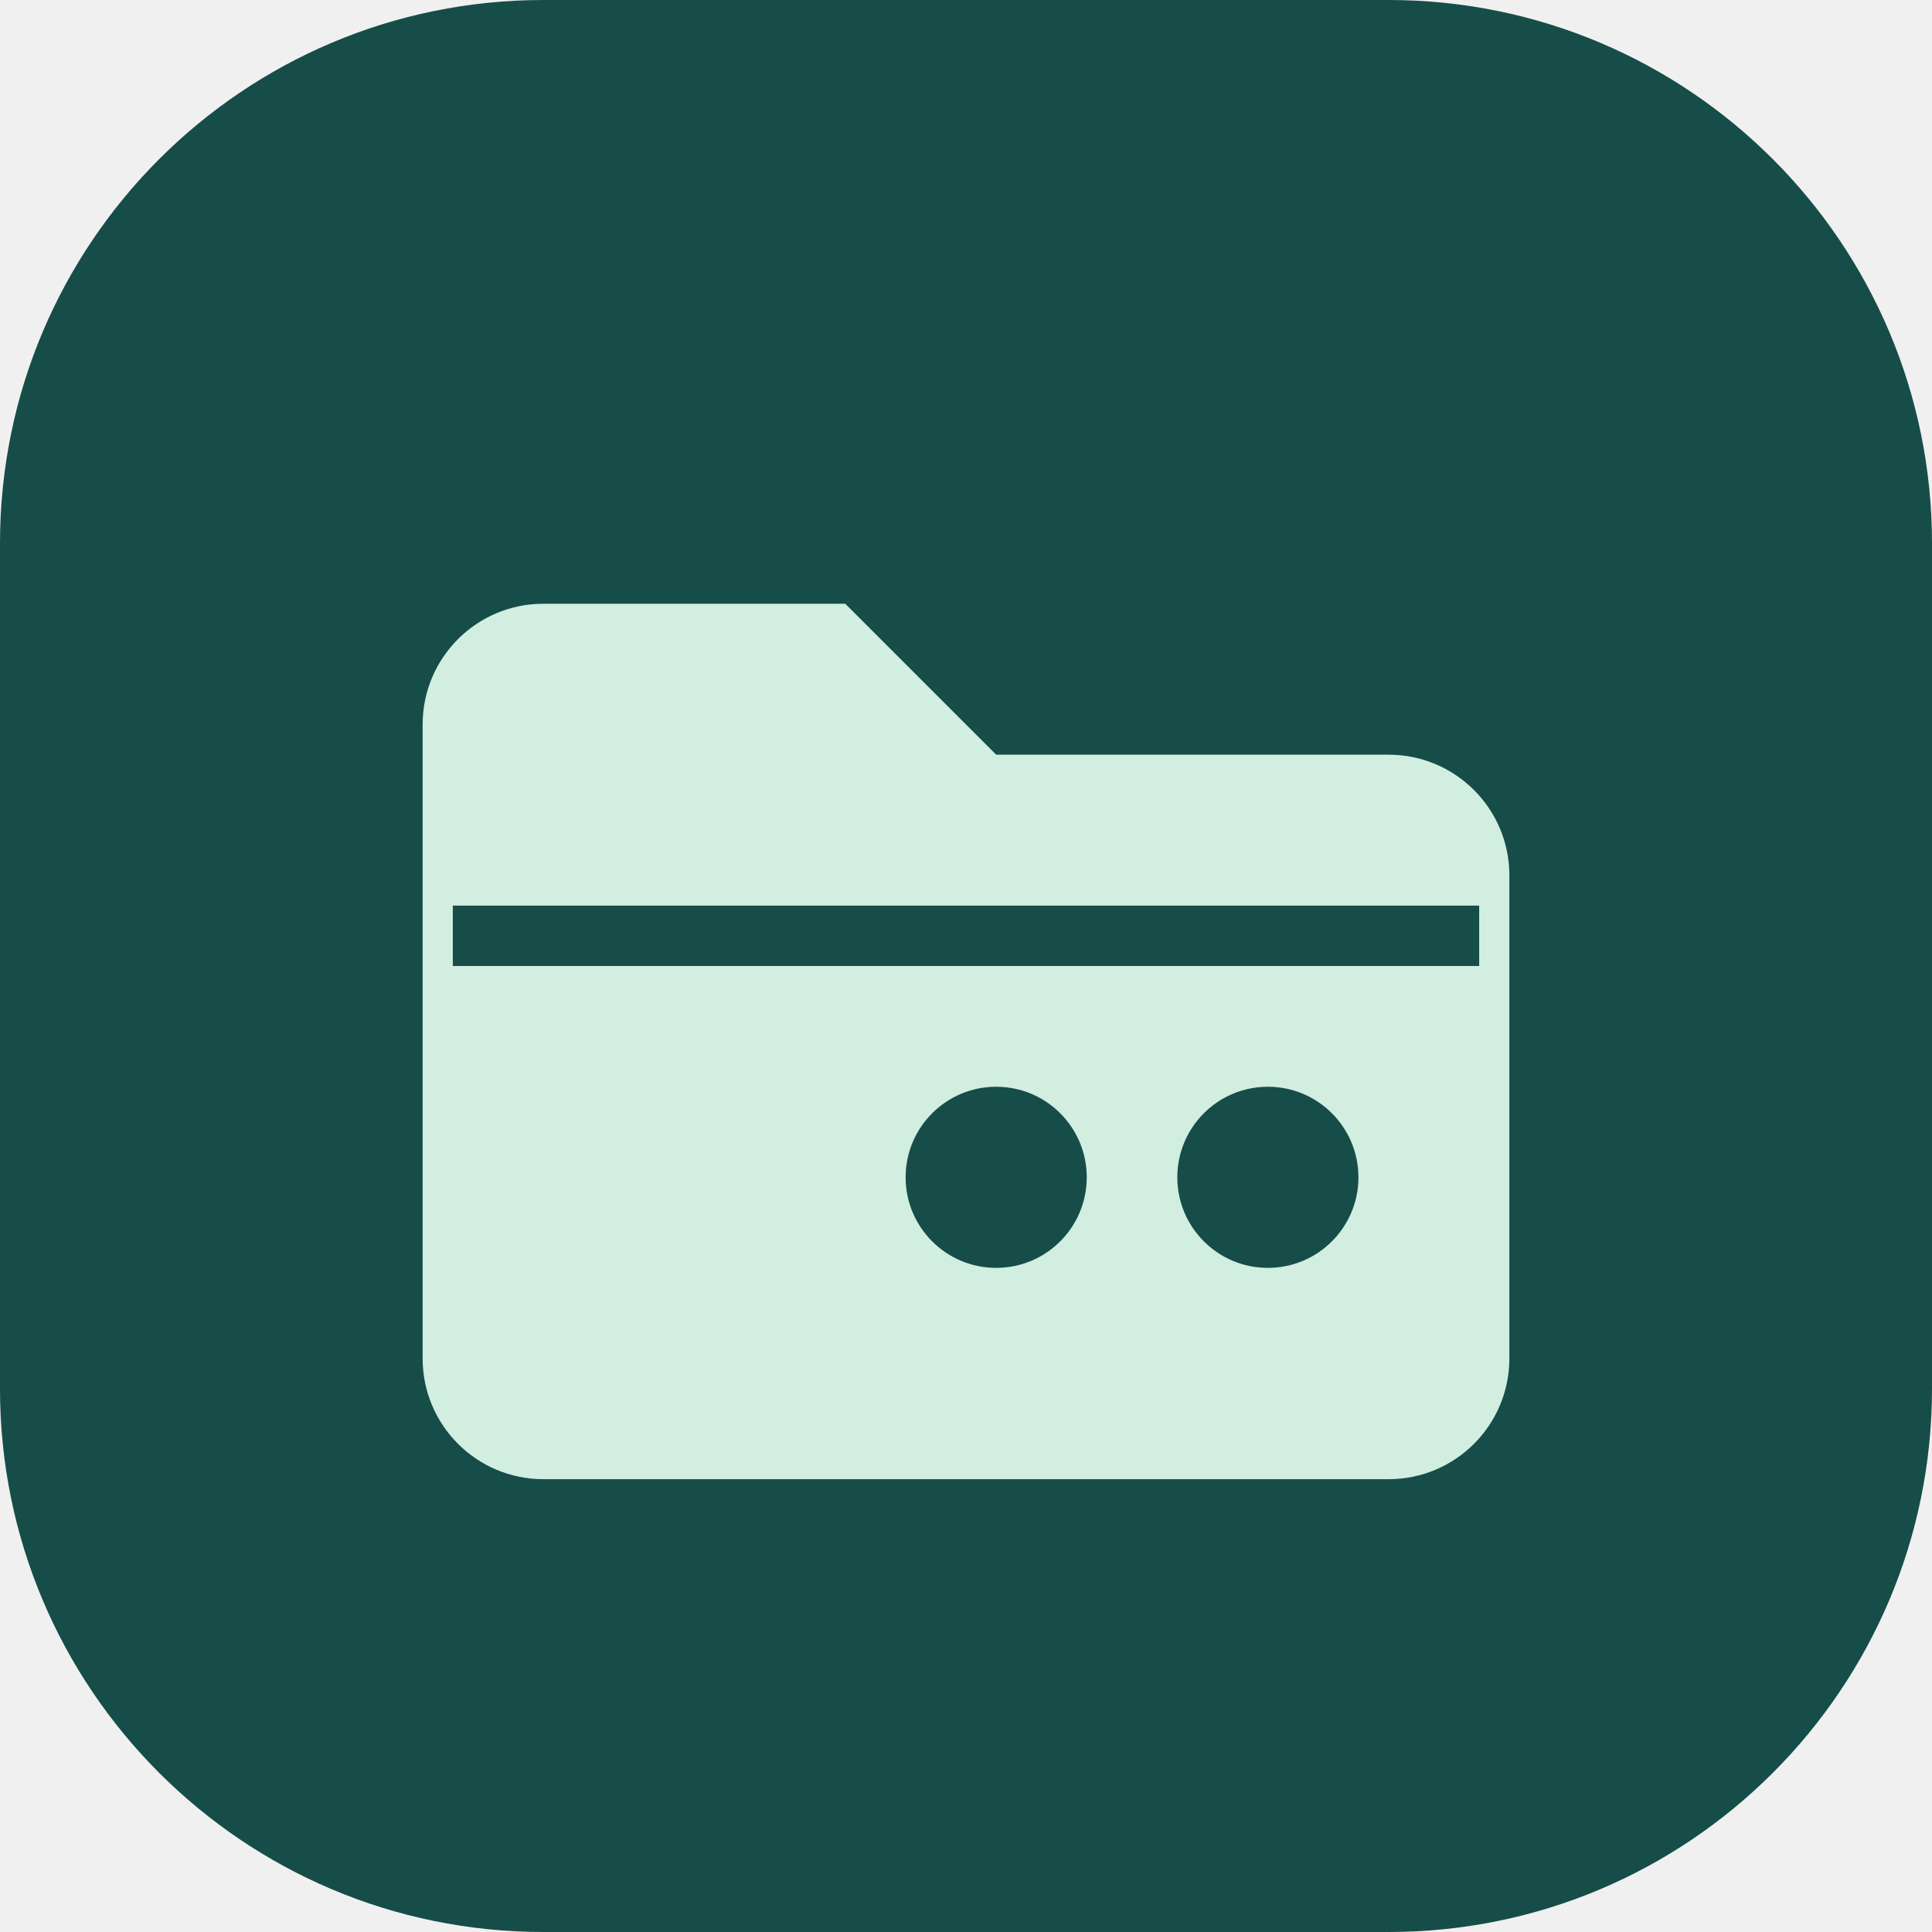
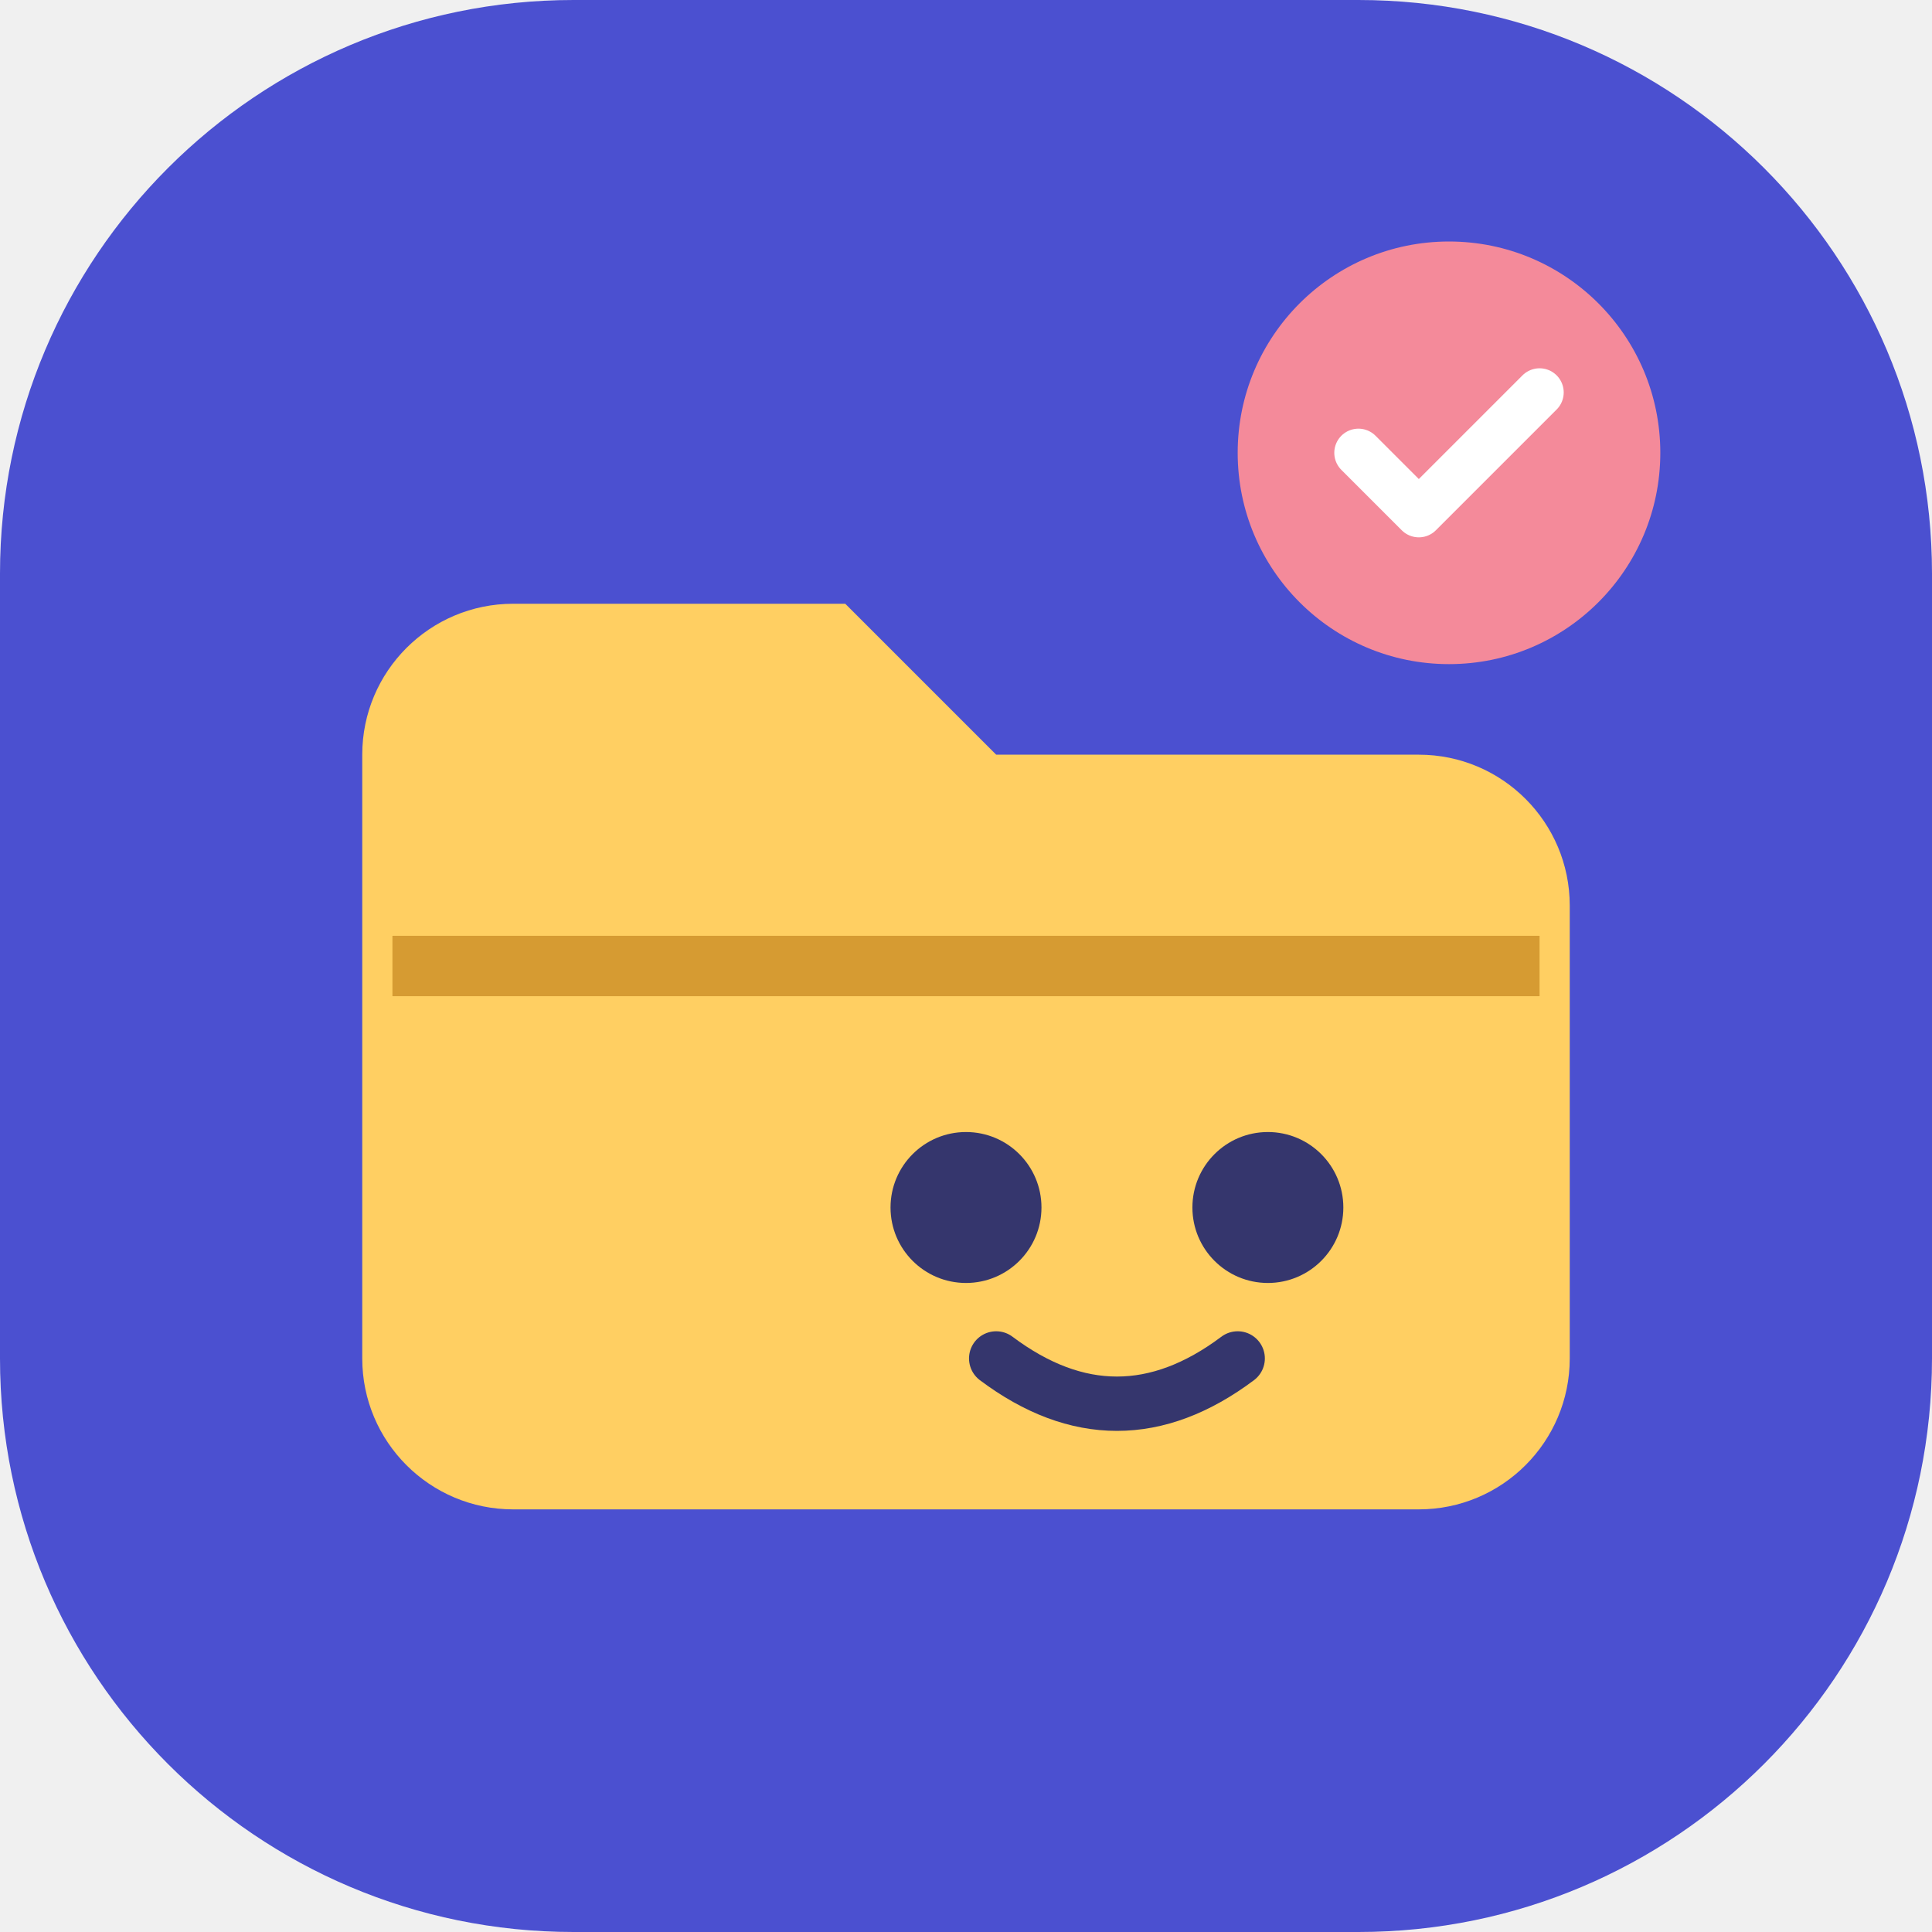
<svg xmlns="http://www.w3.org/2000/svg" width="64" height="64" viewBox="0 0 64 64">
-   <rect width="64" height="64" rx="18" fill="#164d48" />
-   <path d="M14 24a4 4 0 0 1 4-4h10l5 5h13a4 4 0 0 1 4 4v16a4 4 0 0 1-4 4H18a4 4 0 0 1-4-4Z" fill="#d2eee1" />
-   <path d="M15 31h34" stroke="#164d48" stroke-width="2" />
-   <circle cx="33" cy="39" r="3" fill="#164d48" />
-   <circle cx="42" cy="39" r="3" fill="#164d48" />
+   <rect width="64" height="64" rx="19" fill="#4b50d0" />
+   <path d="M12 25a5 5 0 0 1 5-5h11l5 5h14a5 5 0 0 1 5 5v15a5 5 0 0 1-5 5H17a5 5 0 0 1-5-5Z" fill="#ffcf62" />
+   <path d="M13 32h38" stroke="#d69b32" stroke-width="2" />
+   <circle cx="32" cy="40" r="2.5" fill="#35366d" />
+   <circle cx="42" cy="40" r="2.5" fill="#35366d" />
+   <path d="M33 45q4 3 8 0" fill="none" stroke="#35366d" stroke-width="1.8" stroke-linecap="round" />
+   <circle cx="48" cy="15" r="7" fill="#f48a9a" />
+   <path d="m45 15 2 2 4-4" fill="none" stroke="white" stroke-width="1.6" stroke-linecap="round" stroke-linejoin="round" />
</svg>
